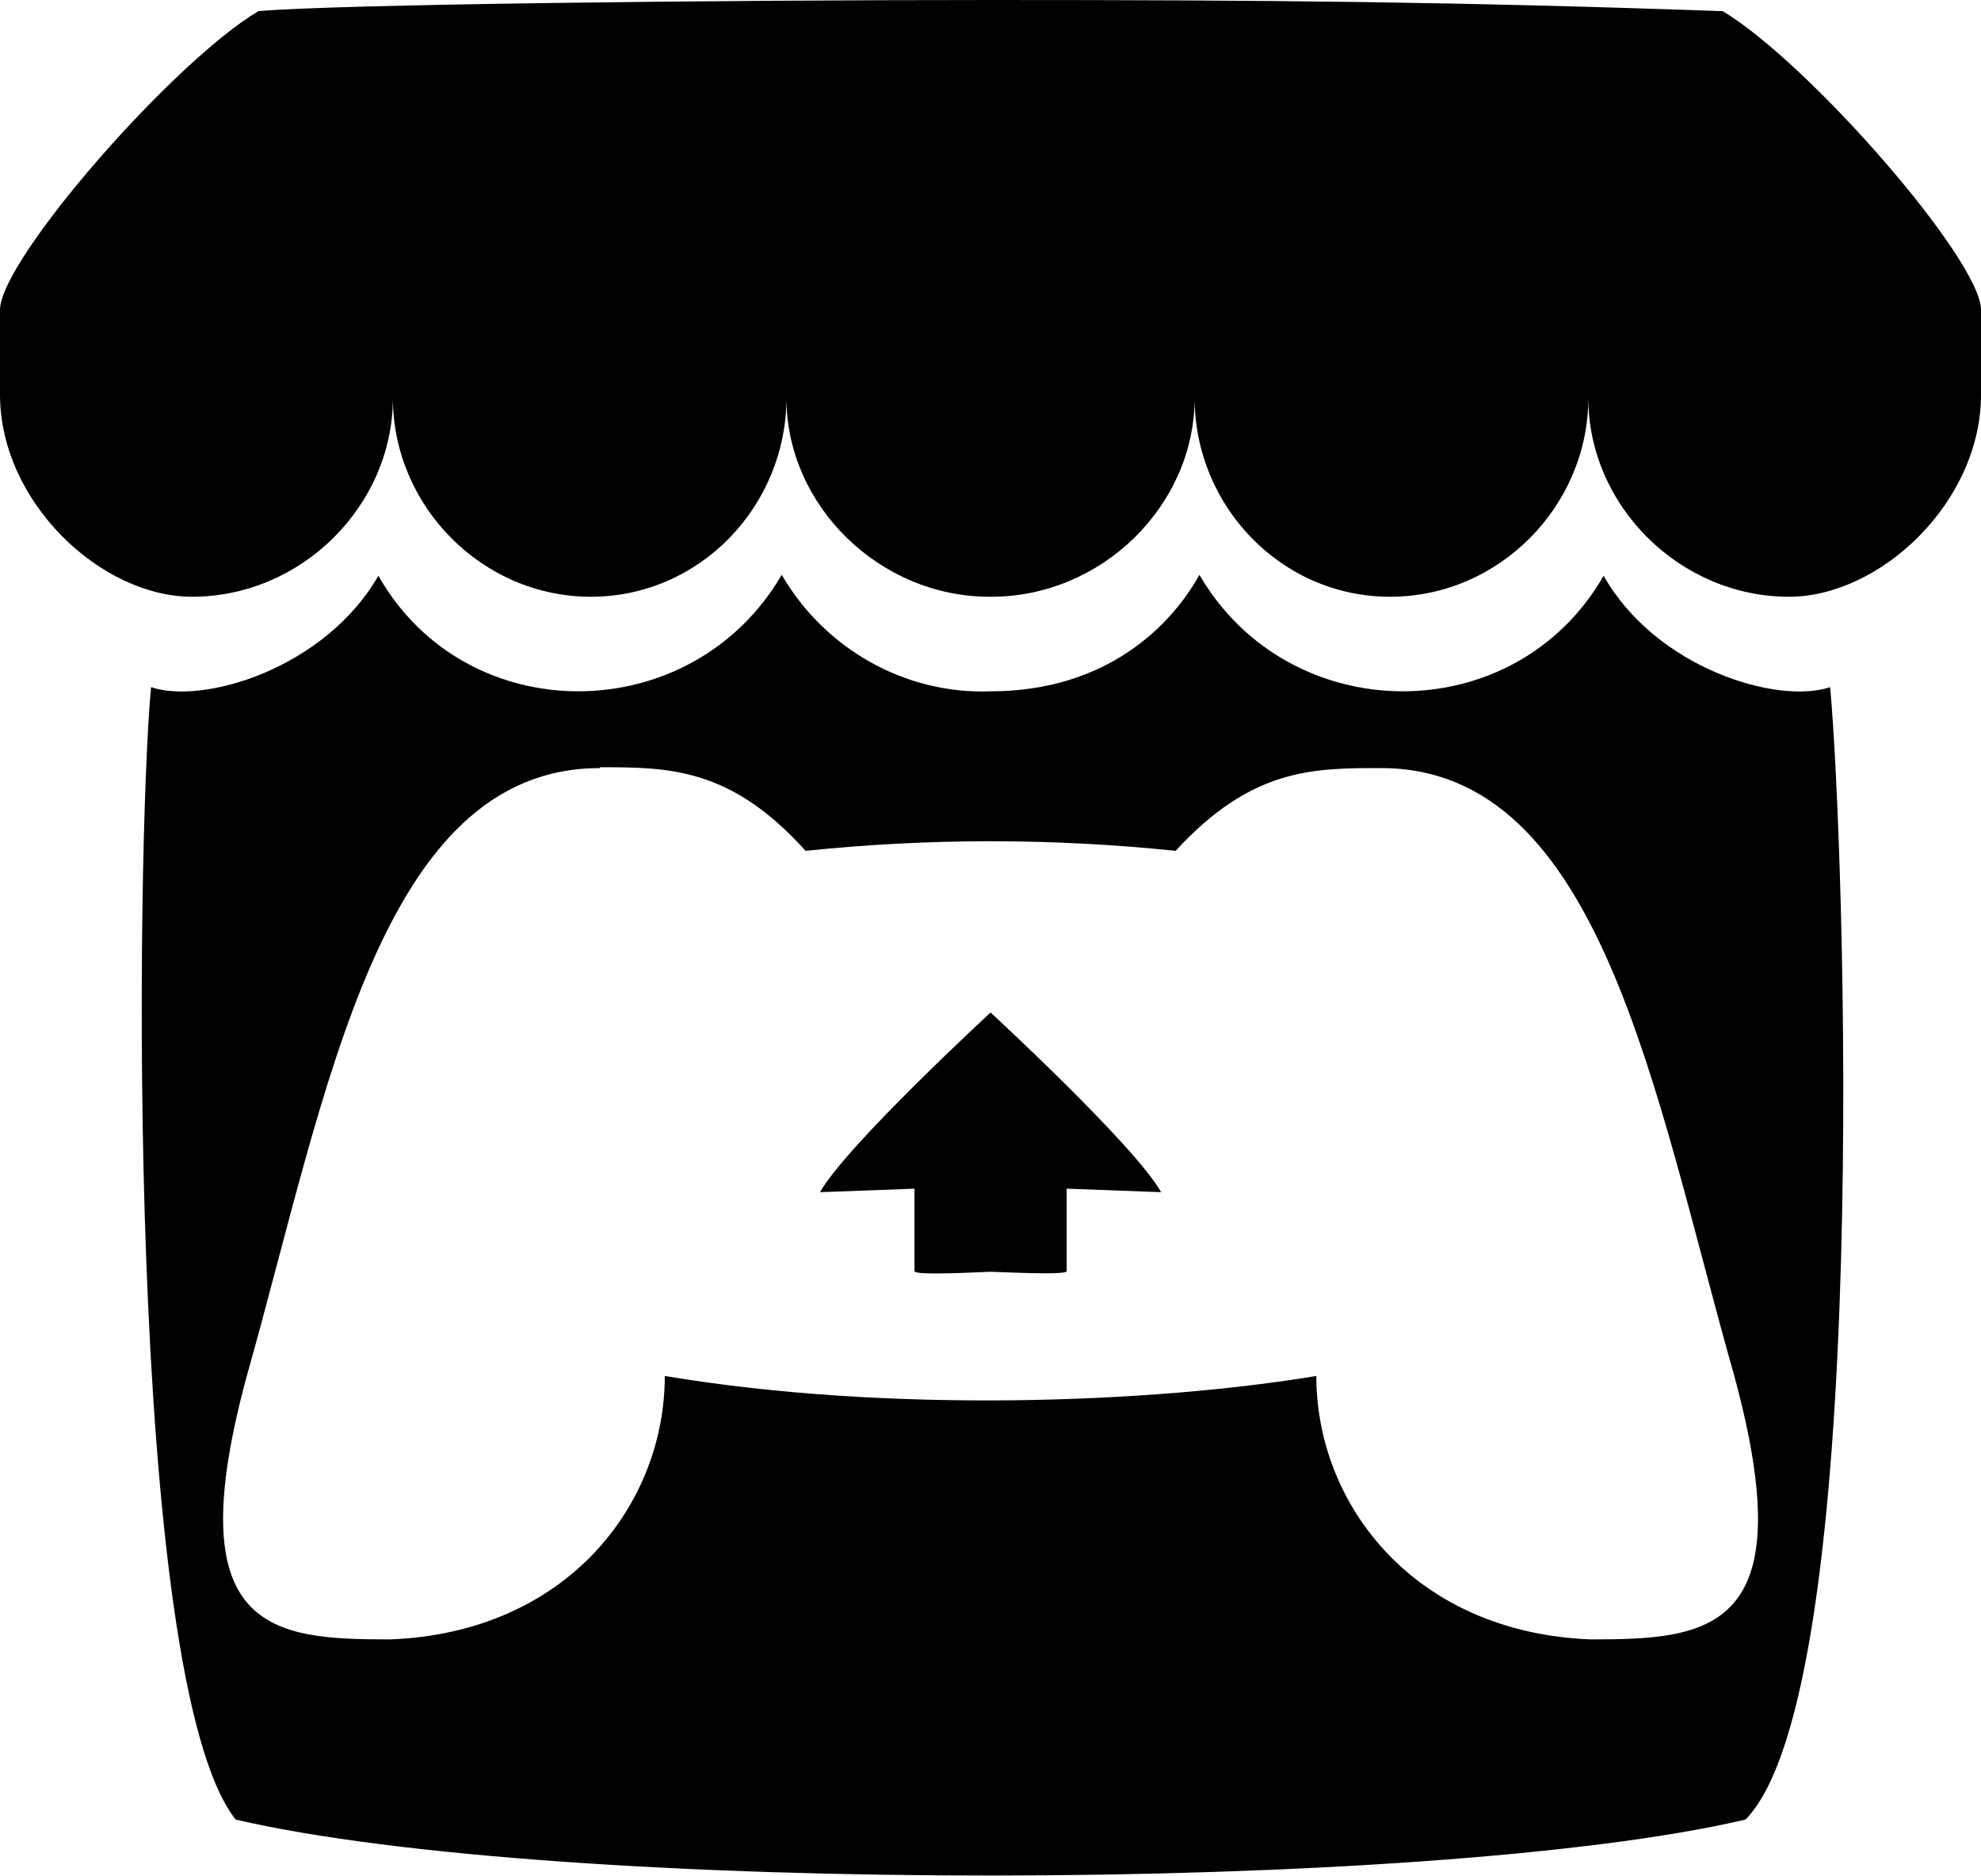
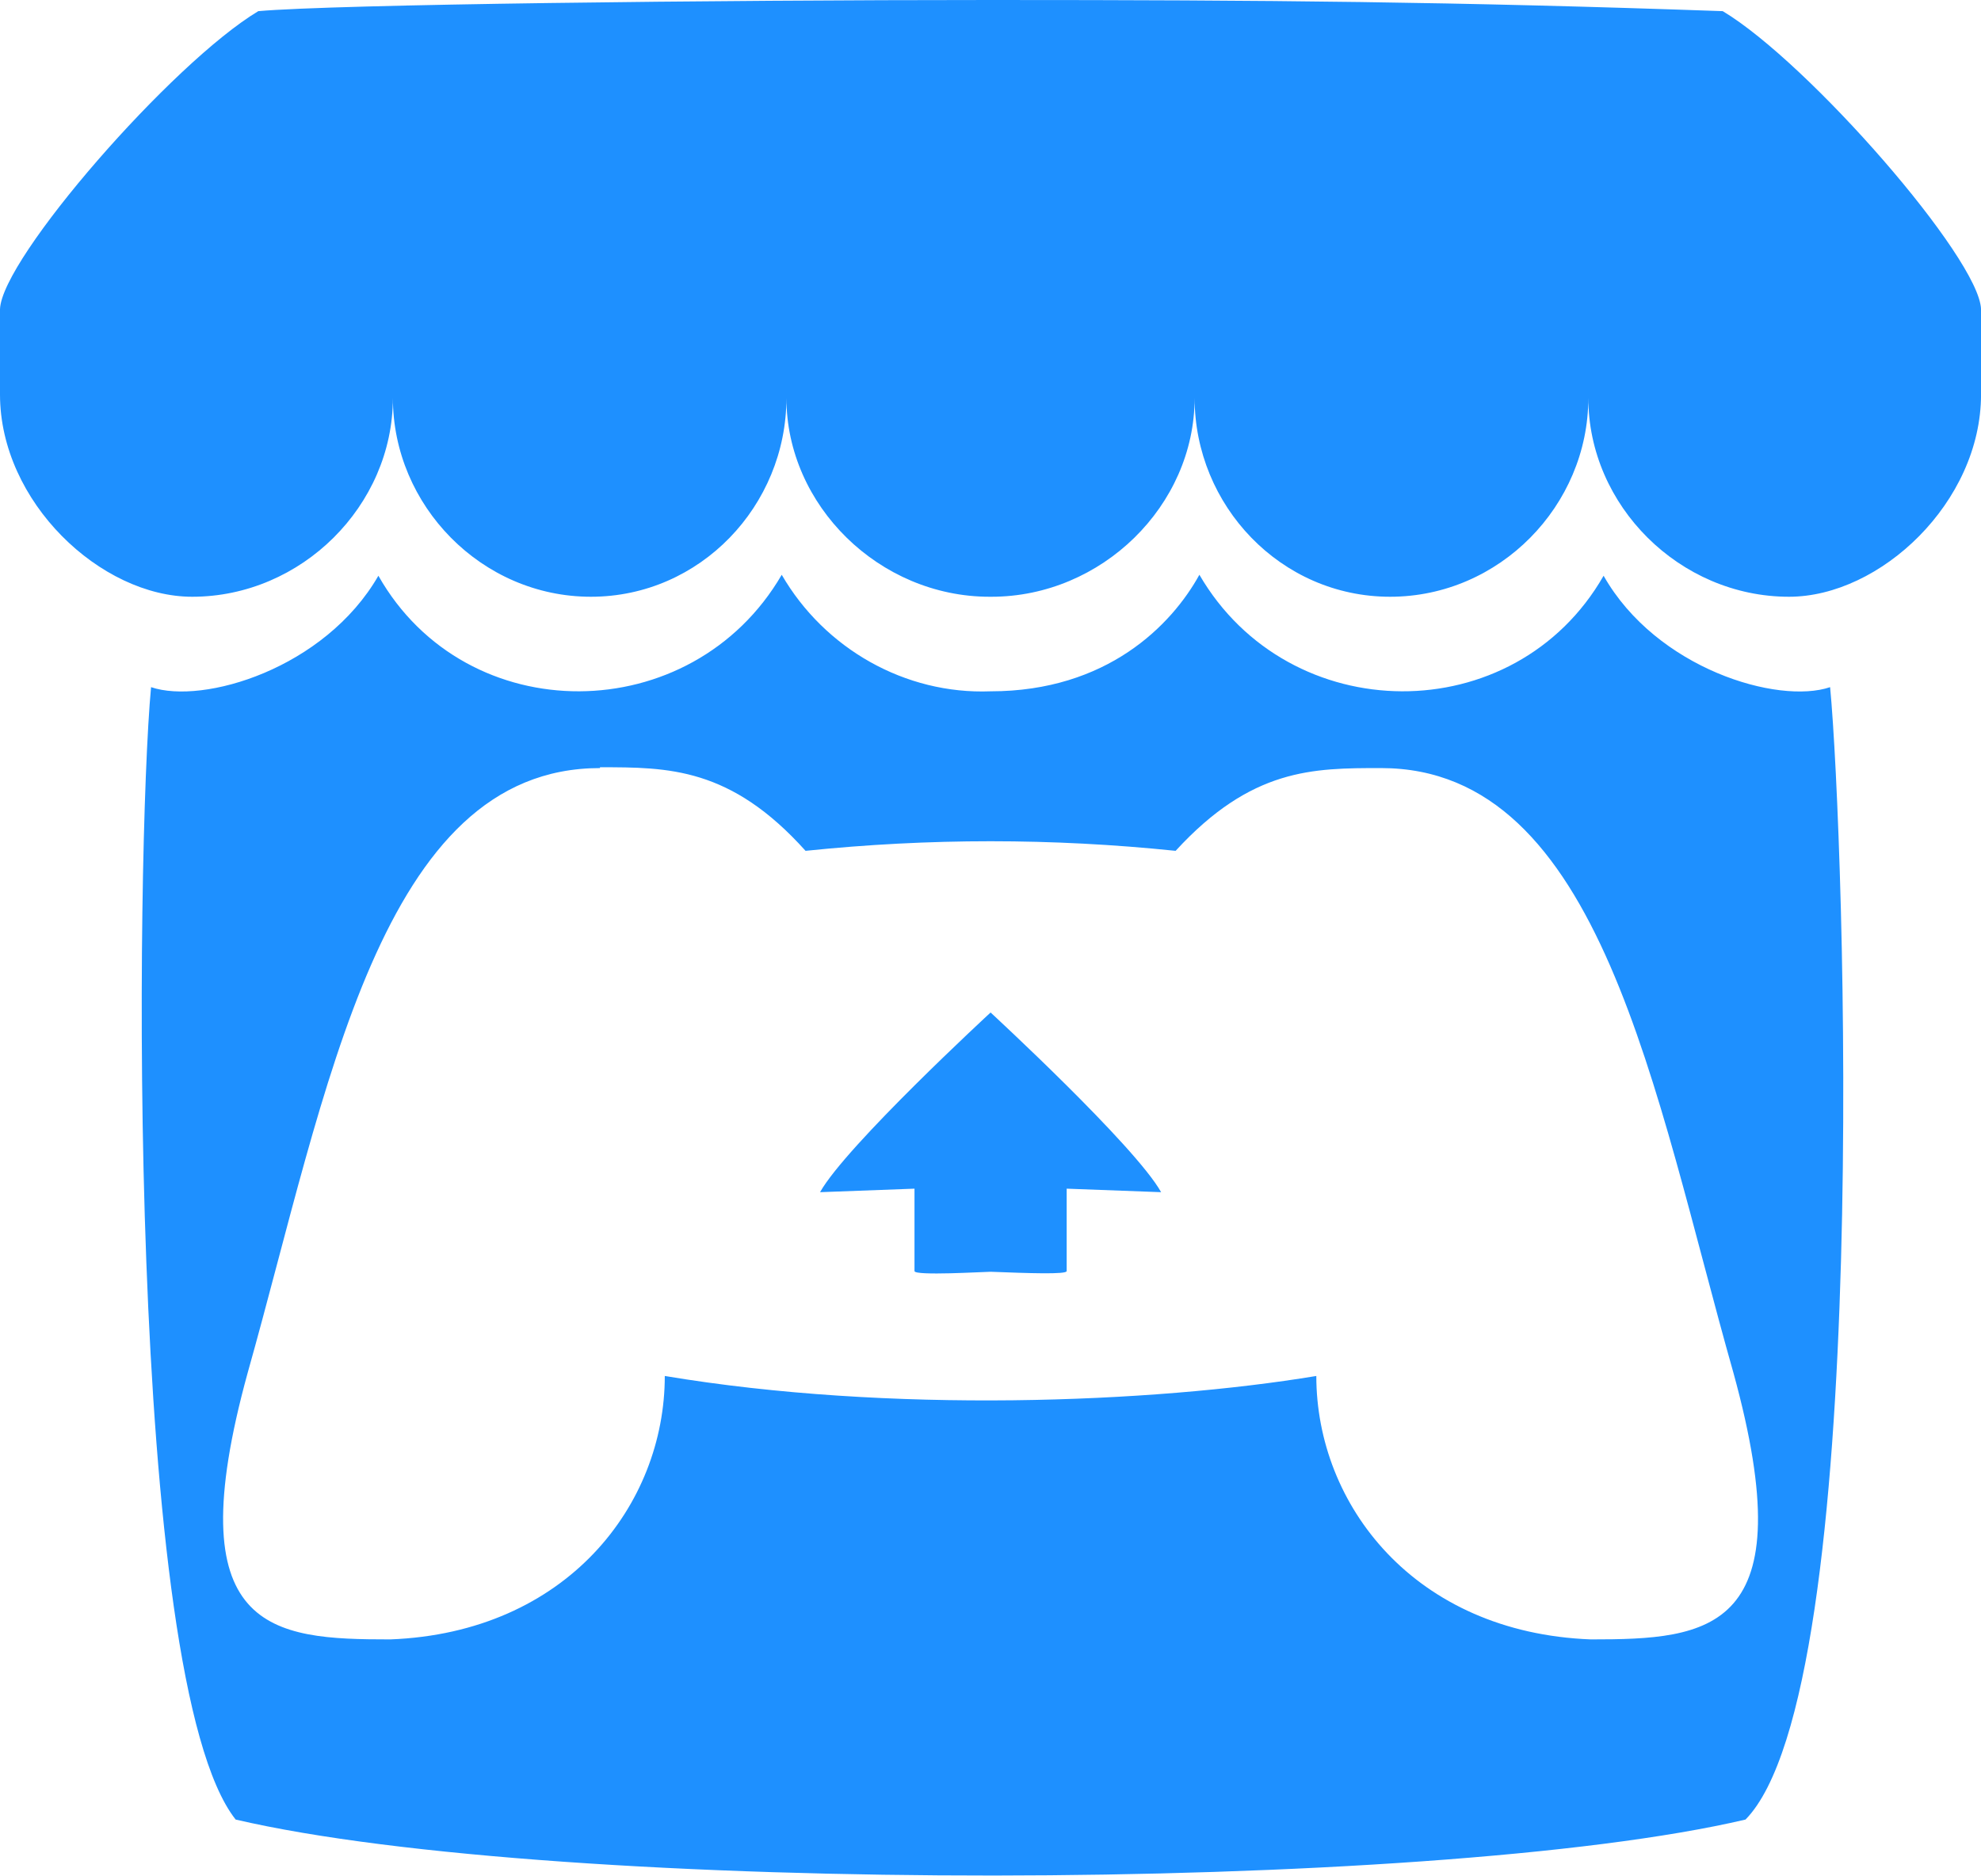
<svg xmlns="http://www.w3.org/2000/svg" id="Layer_1" version="1.1" viewBox="0 0 580.81 550.01">
-   <path d="M290.43,0C209.13,0,98.23,1.27,75.73,3.27,50.48,18.42.5,75.77,0,90.67v25c0,31.57,29.57,59.33,56.35,59.33,32.07,0,58.84-26.75,58.84-58.3,0,31.55,26.01,58.3,58.06,58.3s57.32-26.73,57.32-58.3c0,31.55,27.25,58.3,59.57,58.3h.54c32.33,0,59.57-26.73,59.57-58.3,0,31.55,25.25,58.3,57.32,58.3s58.11-26.73,58.11-58.3c0,31.55,26.76,58.3,58.84,58.3,26.77,0,56.3-27.75,56.3-59.33v-25c-.5-14.9-50.48-72.25-75.73-87.4C426.53.5,371.73,0,290.43,0ZM229.2,168.55c-26.33,45.25-92.46,45.79-118.26.29-15.75,27.3-51.4,37.84-66.65,32.67-4.45,47.48-7.52,291.21,24.8,332.08,94.92,22.13,350.45,21.65,442.68,0,37.38-38.1,29-288.06,24.8-332.08-15.25,5.17-50.91-5.37-66.41-32.67-26.07,45.5-92.21,44.96-118.51-.29-8.12,14.75-27.06,34.18-61.23,34.18-25.08.97-48.71-12.55-61.23-34.18h.01ZM175.93,225c20,0,38.25,0,60.25,24.51,36.25-3.75,72.25-3.75,108.5,0,22.25-24.25,40.25-24.27,60.25-24.27,64.5,0,80.02,95.25,103.27,177.25,21,76.25-7.05,78.27-41.8,78.27-51.75-2-80.47-39.5-80.47-77.25-48.25,8-125.27,11-191.02,0,0,37.75-28.72,75.25-80.47,77.25-34.75,0-62.8-2.02-41.8-78.27,23.25-82.5,38.77-177.25,103.27-177.25v-.24h.02ZM290.43,296.92s-42.35,39.06-50,52.69l27.69-1.03v24.17c0,1.45,20.46.2,22.31.2,11.18.43,22.31.83,22.31-.2v-24.17l27.69,1.03c-7.65-13.65-50-52.69-50-52.69Z" />
+   <defs>
+     <style>
+       .st0 {
+         fill: #1e90ff;
+       }
+     </style>
+   </defs>
+   <path class="st0" d="M290.43,0C209.13,0,98.23,1.27,75.73,3.27,50.48,18.42.5,75.77,0,90.67v25c0,31.57,29.57,59.33,56.35,59.33,32.07,0,58.84-26.75,58.84-58.3,0,31.55,26.01,58.3,58.06,58.3s57.32-26.73,57.32-58.3c0,31.55,27.25,58.3,59.57,58.3h.54c32.33,0,59.57-26.73,59.57-58.3,0,31.55,25.25,58.3,57.32,58.3s58.11-26.73,58.11-58.3c0,31.55,26.76,58.3,58.84,58.3,26.77,0,56.3-27.75,56.3-59.33v-25c-.5-14.9-50.48-72.25-75.73-87.4C426.53.5,371.73,0,290.43,0ZM229.2,168.55c-26.33,45.25-92.46,45.79-118.26.29-15.75,27.3-51.4,37.84-66.65,32.67-4.45,47.48-7.52,291.21,24.8,332.08,94.92,22.13,350.45,21.65,442.68,0,37.38-38.1,29-288.06,24.8-332.08-15.25,5.17-50.91-5.37-66.41-32.67-26.07,45.5-92.21,44.96-118.51-.29-8.12,14.75-27.06,34.18-61.23,34.18-25.08.97-48.71-12.55-61.23-34.18h.01ZM175.93,225c20,0,38.25,0,60.25,24.51,36.25-3.75,72.25-3.75,108.5,0,22.25-24.25,40.25-24.27,60.25-24.27,64.5,0,80.02,95.25,103.27,177.25,21,76.25-7.05,78.27-41.8,78.27-51.75-2-80.47-39.5-80.47-77.25-48.25,8-125.27,11-191.02,0,0,37.75-28.72,75.25-80.47,77.25-34.75,0-62.8-2.02-41.8-78.27,23.25-82.5,38.77-177.25,103.27-177.25v-.24h.02ZM290.43,296.92s-42.35,39.06-50,52.69l27.69-1.03v24.17c0,1.45,20.46.2,22.31.2,11.18.43,22.31.83,22.31-.2v-24.17l27.69,1.03c-7.65-13.65-50-52.69-50-52.69Z" />
</svg>
